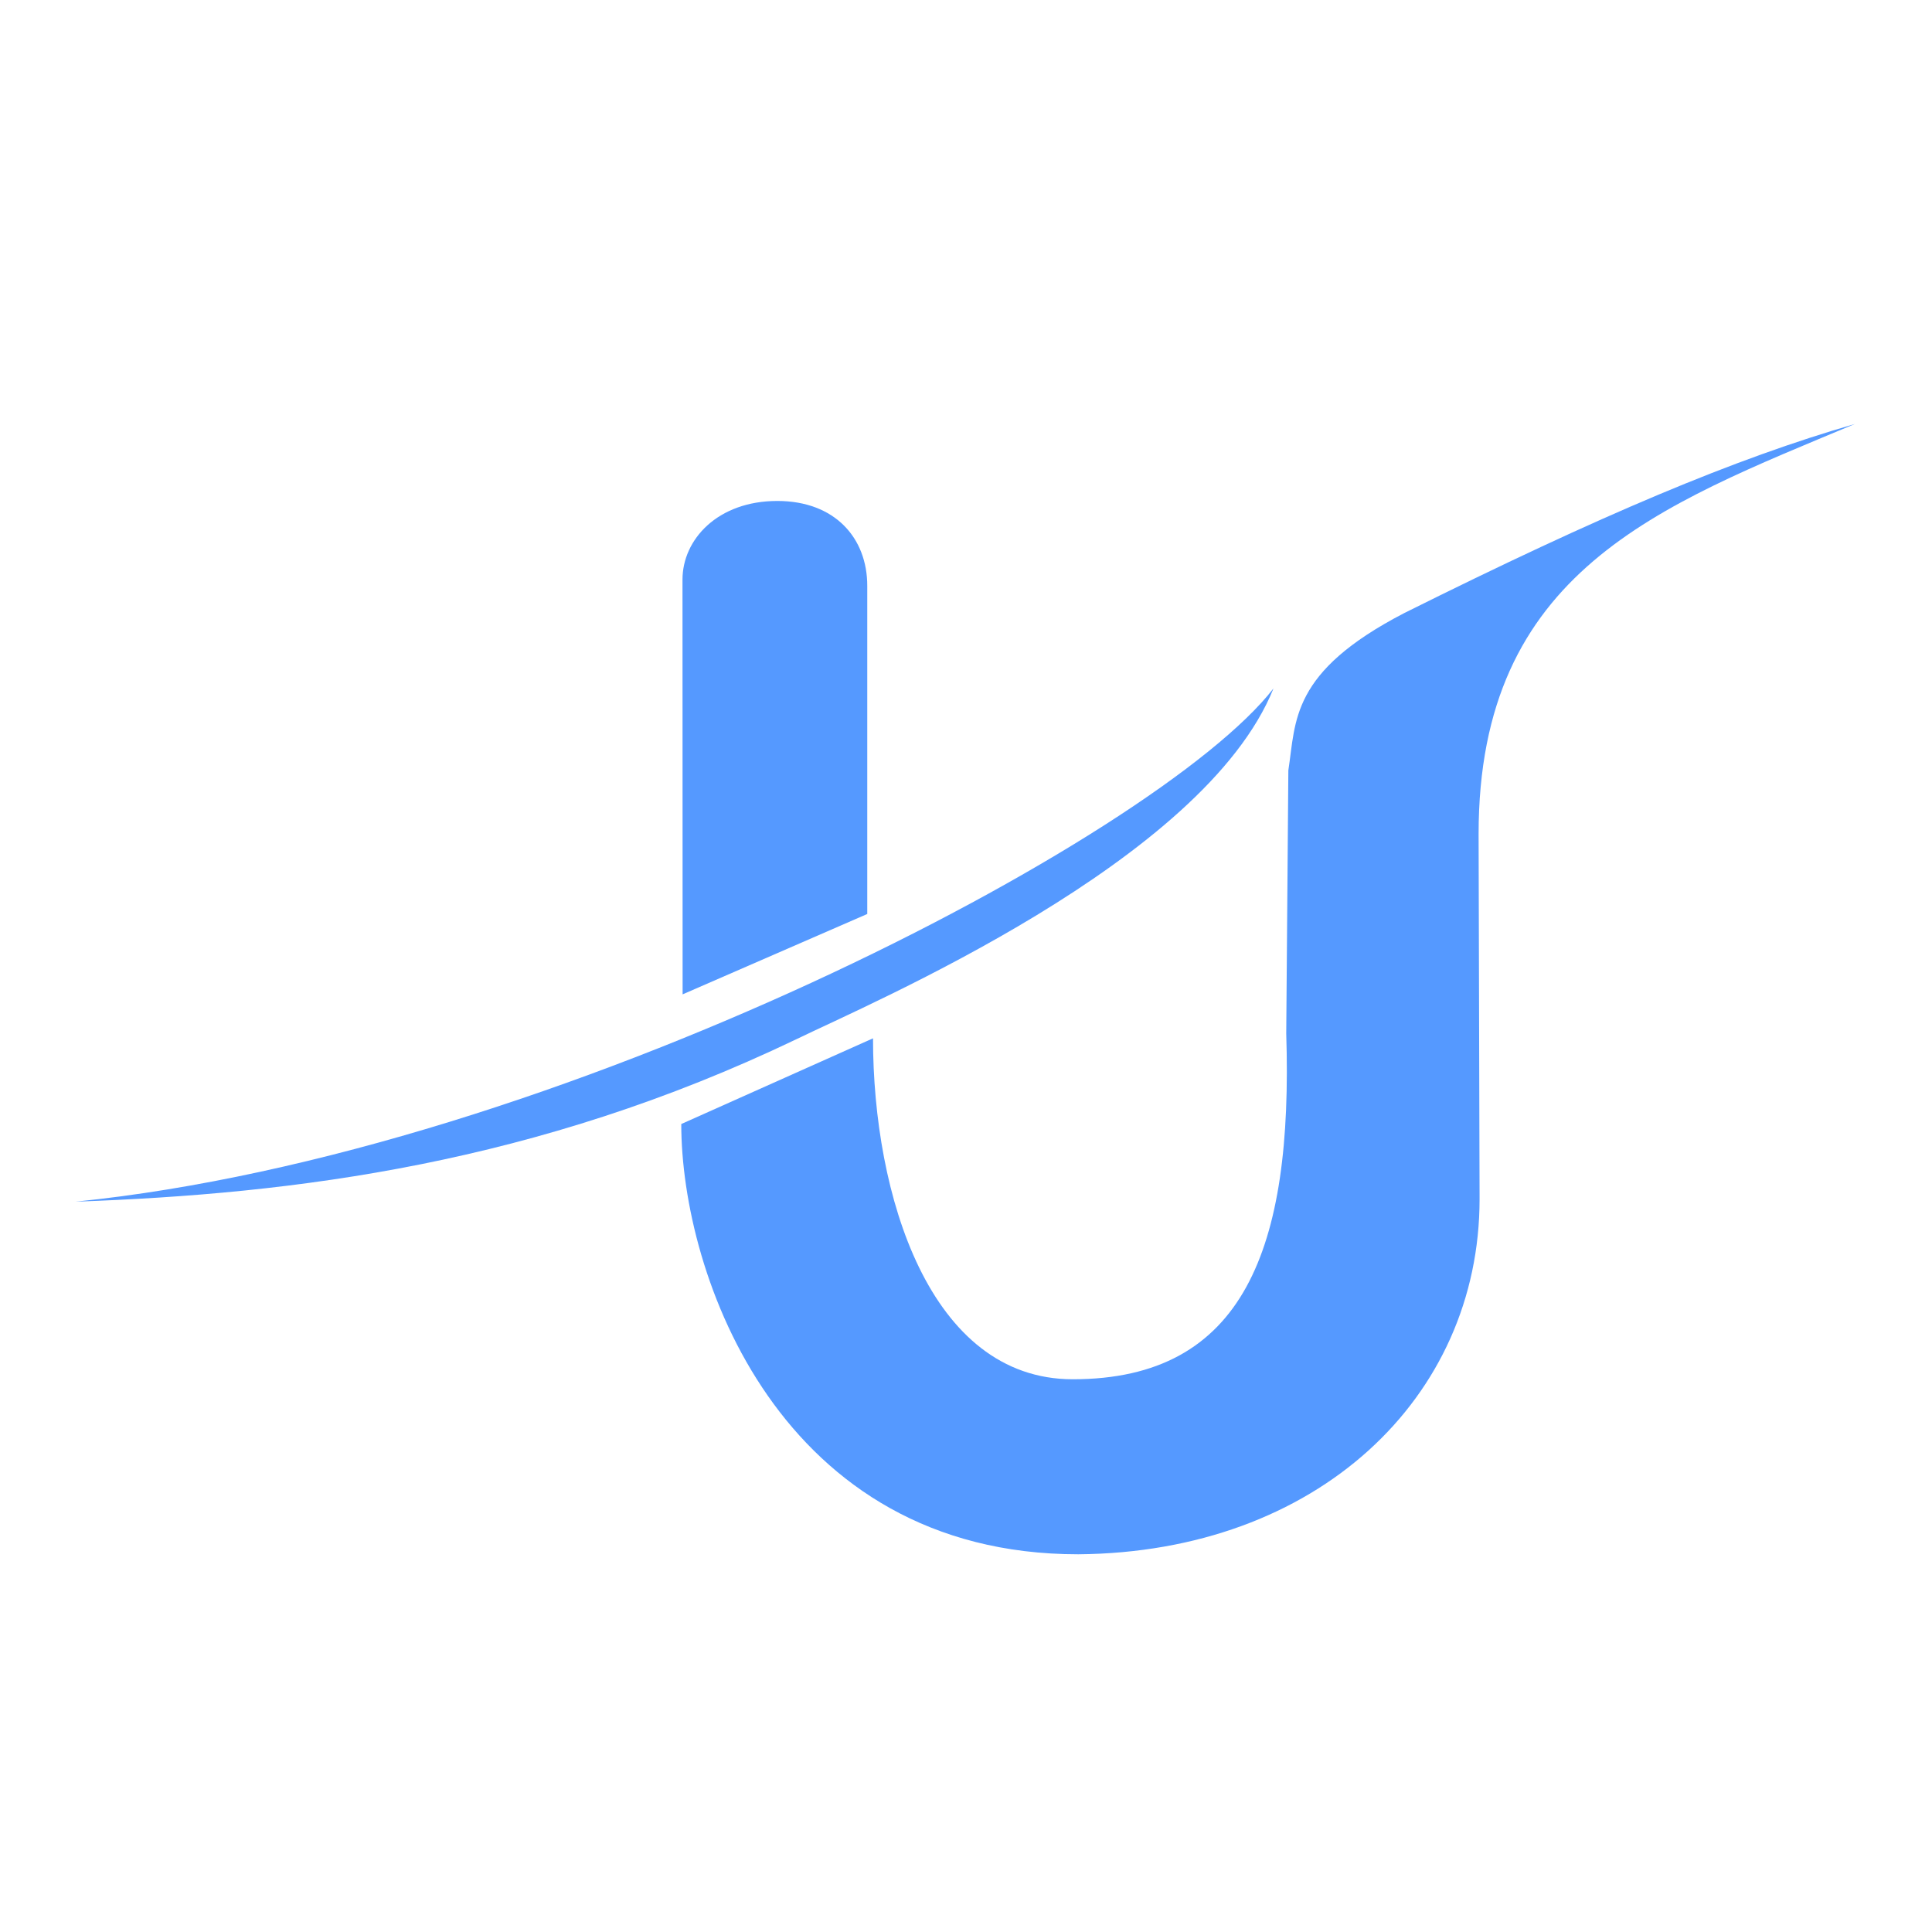
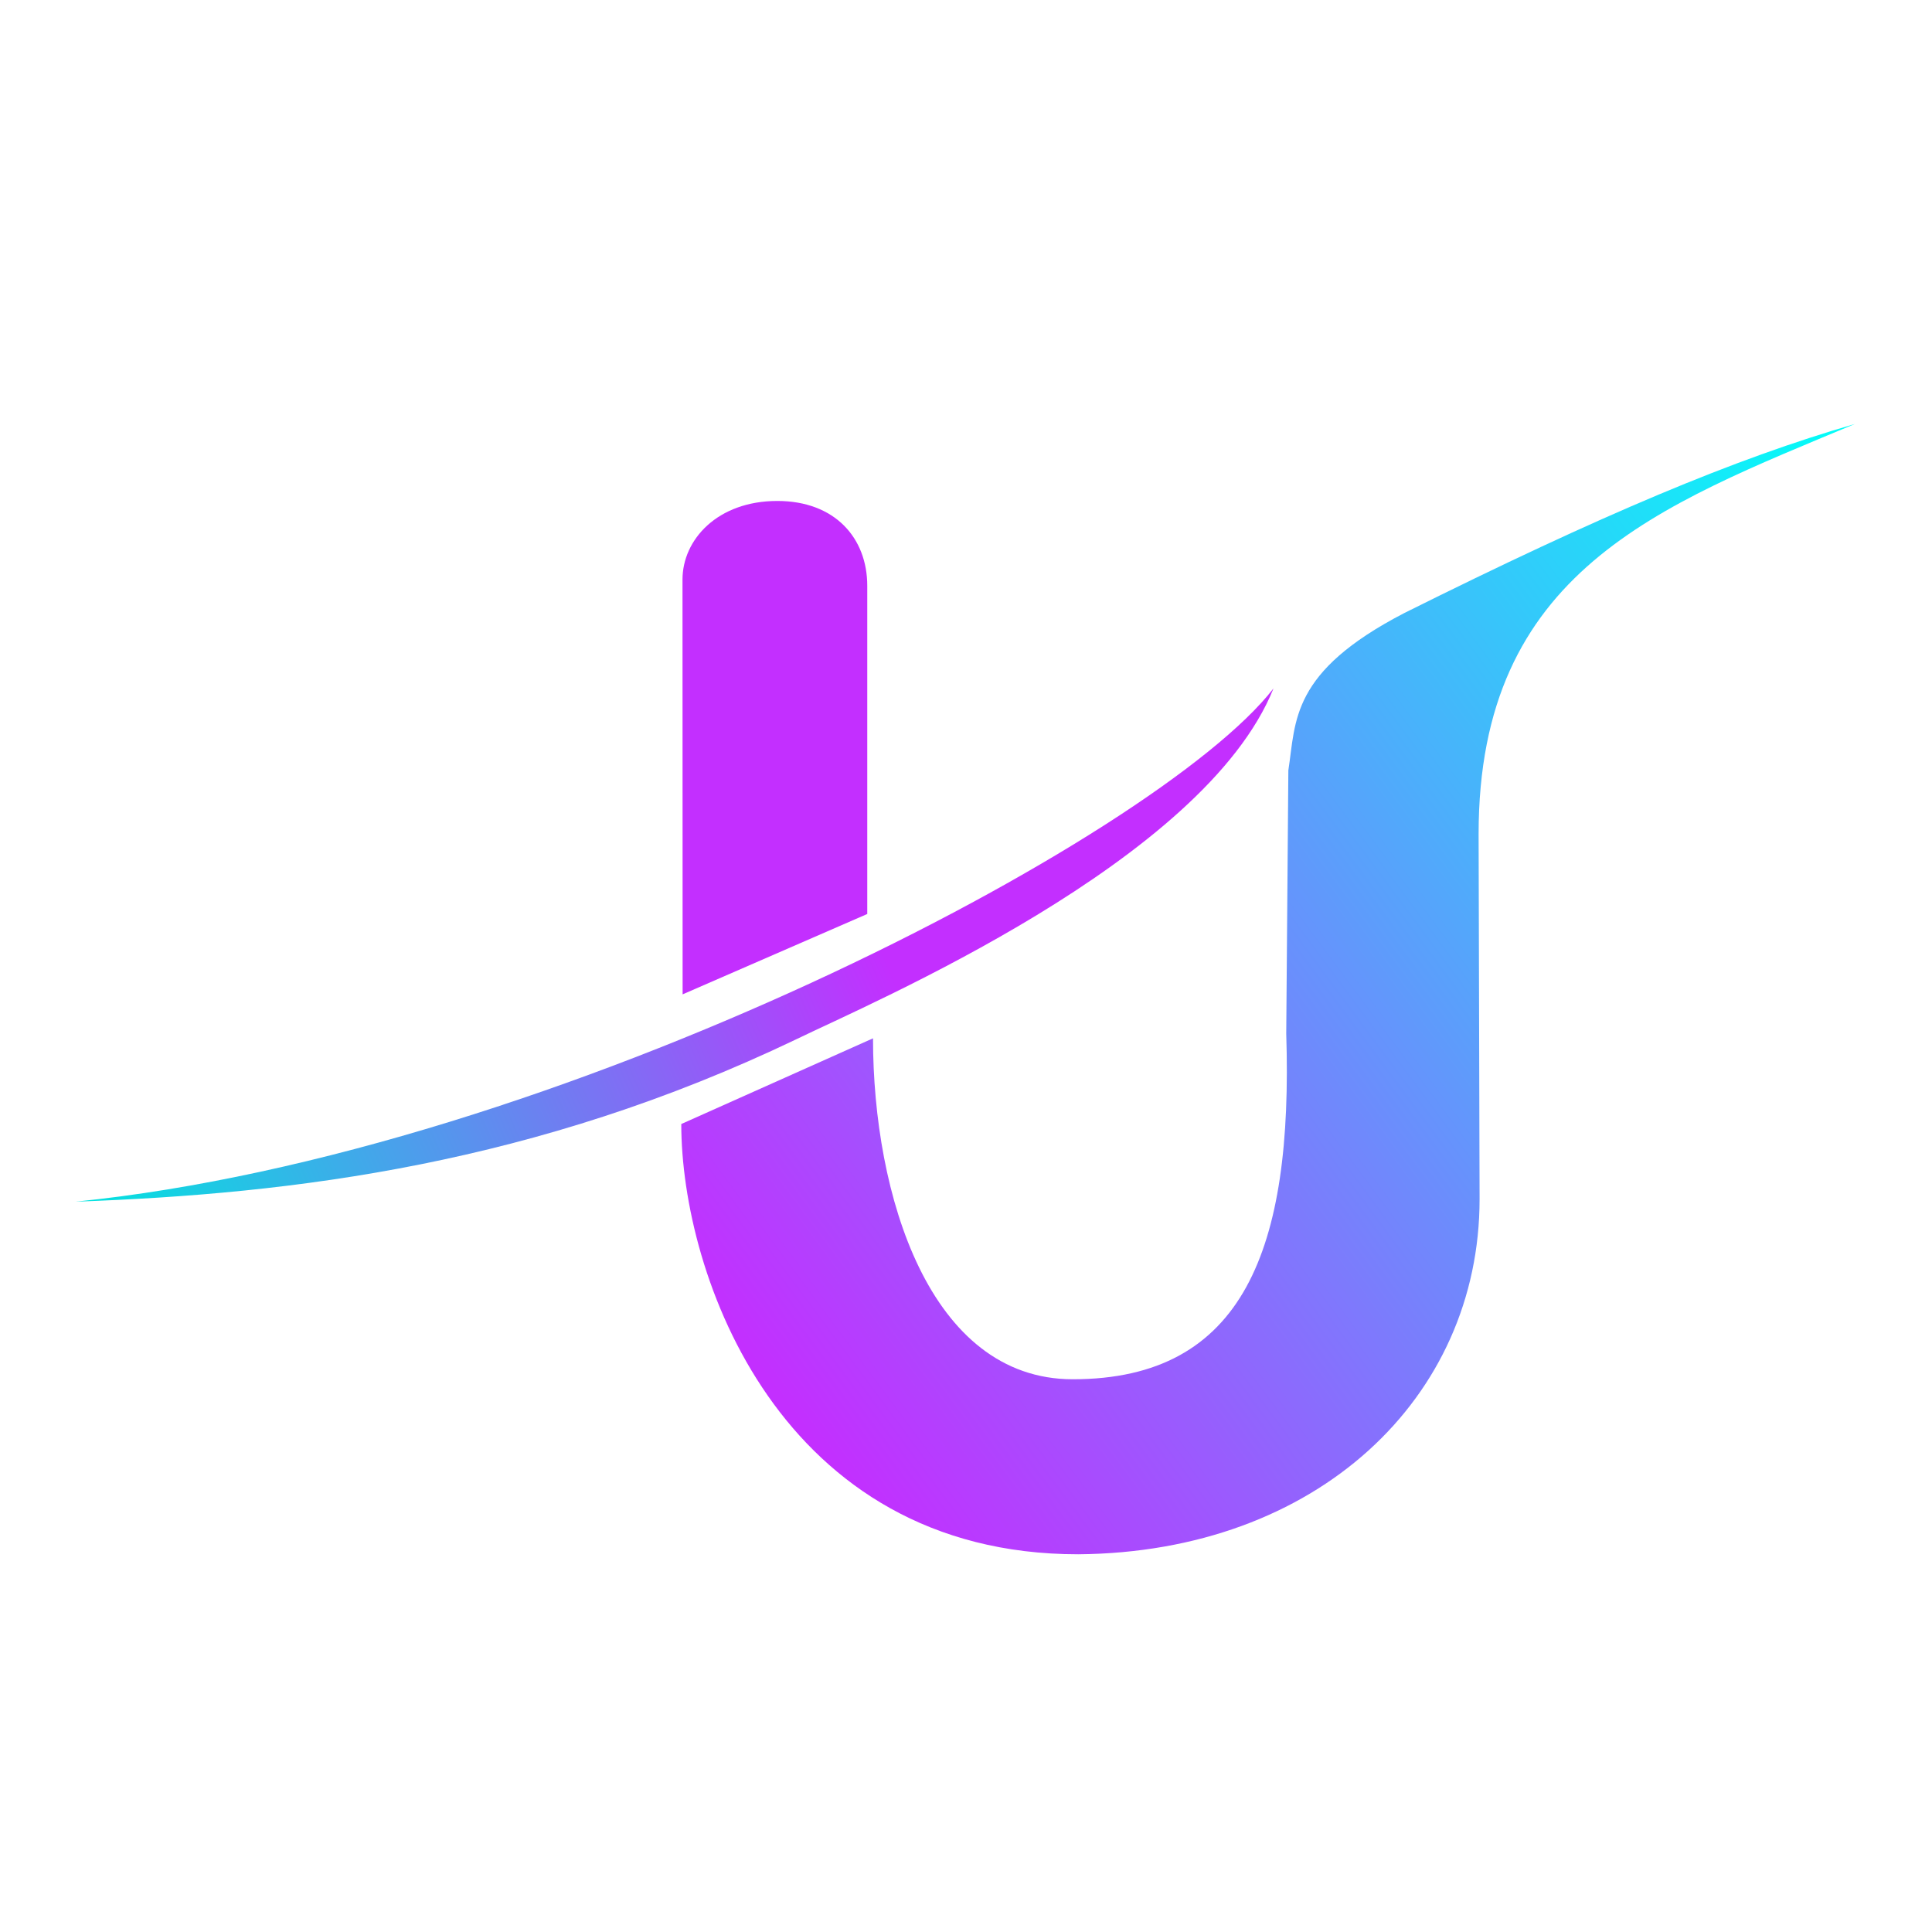
- <svg xmlns="http://www.w3.org/2000/svg" width="500" height="500" viewBox="0 0 500 500" version="1.1" id="svg5" xml:space="preserve">
+ <svg xmlns="http://www.w3.org/2000/svg" xmlns:xlink="http://www.w3.org/1999/xlink" width="500" height="500" viewBox="0 0 500 500" version="1.1" id="svg5" xml:space="preserve">
  <defs id="defs2">
+     <linearGradient id="linearGradient1032">
+       <stop style="stop-color:#c32fff;stop-opacity:1;" offset="0.355" id="stop1028" />
+       <stop style="stop-color:#00e5df;stop-opacity:1;" offset="1" id="stop1030" />
+     </linearGradient>
+     <linearGradient id="linearGradient1019">
+       <stop style="stop-color:#c32fff;stop-opacity:1;" offset="0.013" id="stop1015" />
+       <stop style="stop-color:#01fff8;stop-opacity:1;" offset="1" id="stop1017" />
+     </linearGradient>
+     <linearGradient id="linearGradient245">
+       <stop style="stop-color:#c32fff;stop-opacity:1;" offset="0.355" id="stop241" />
+       <stop style="stop-color:#005de5;stop-opacity:1;" offset="1" id="stop243" />
+     </linearGradient>
    <rect x="744.556" y="167.545" width="92.064" height="76.426" id="rect704" />
    <filter style="color-interpolation-filters:sRGB" id="filter6332" x="-0.035" y="-0.021" width="1.086" height="1.066">
      <feFlood flood-opacity="0.498" flood-color="rgb(0,0,0)" result="flood" id="feFlood6322" />
      <feComposite in="flood" in2="SourceGraphic" operator="in" result="composite1" id="feComposite6324" />
      <feGaussianBlur in="composite1" stdDeviation="1.5" result="blur" id="feGaussianBlur6326" />
      <feOffset dx="3" dy="3" result="offset" id="feOffset6328" />
      <feComposite in="SourceGraphic" in2="offset" operator="over" result="composite2" id="feComposite6330" />
    </filter>
    <filter style="color-interpolation-filters:sRGB" id="filter6332-3" x="-0.035" y="-0.021" width="1.086" height="1.066">
      <feFlood flood-opacity="0.498" flood-color="rgb(0,0,0)" result="flood" id="feFlood6322-6" />
      <feComposite in="flood" in2="SourceGraphic" operator="in" result="composite1" id="feComposite6324-7" />
      <feGaussianBlur in="composite1" stdDeviation="1.5" result="blur" id="feGaussianBlur6326-5" />
      <feOffset dx="3" dy="3" result="offset" id="feOffset6328-3" />
      <feComposite in="SourceGraphic" in2="offset" operator="over" result="composite2" id="feComposite6330-5" />
    </filter>
+     <linearGradient xlink:href="#linearGradient1019" id="linearGradient1013" gradientUnits="userSpaceOnUse" x1="694.494" y1="314.004" x2="962.669" y2="114.897" gradientTransform="matrix(1.132581,0,0,1.132581,-100.2564,-20.40831)" />
+     <linearGradient xlink:href="#linearGradient1032" id="linearGradient1021" gradientUnits="userSpaceOnUse" x1="829.818" y1="175.324" x2="556.103" y2="292.604" gradientTransform="matrix(1.132581,0,0,1.132581,-100.2564,-20.40831)" />
+     <linearGradient xlink:href="#linearGradient245" id="linearGradient1023" gradientUnits="userSpaceOnUse" x1="642.263" y1="175.324" x2="900.925" y2="331.463" gradientTransform="matrix(1.132581,0,0,1.132581,-100.2564,-20.40831)" />
  </defs>
  <g id="layer1" transform="translate(-510)">
-     <g id="g1987" transform="matrix(1.132581,0,0,1.132581,-100.2564,-20.40831)" style="fill:#5599ff">
-       <path style="opacity:1;fill:#5599ff;stroke:none;stroke-width:22.677;stroke-linecap:square" d="m 694.799,245.235 42.193,-18.367 v -74.988 c 0,-10.915 -7.379,-19.389 -20.556,-19.389 -13.648,0 -21.664,8.819 -21.664,17.962 z" id="path1657" />
-       <path style="opacity:1;fill:#5599ff;stroke:none;stroke-width:22.677;stroke-linecap:square" d="m 556.103,292.604 c 109.756,-11.1 247.268,-83.171 273.715,-117.28 -15.902,39.537 -91.85,71.803 -109.189,80.24 -59.299,28.381 -114.343,35.276 -164.526,37.041 z" id="path1767" />
-       <path style="opacity:1;fill:#5599ff;stroke:none;stroke-width:22.677;stroke-linecap:square" d="m 694.494,274.863 43.813,-19.583 c 0,35.766 12.865,77.907 45.649,77.907 39.094,0 50.339,-29.852 48.774,-78.99 l 0.482,-60.147 c 1.758,-11.358 0.435,-22.443 26.499,-35.95 45.064,-22.461 75.519,-35.27 102.957,-43.202 -44.714,18.736 -85.984,33.543 -85.984,93.702 l 0.224,83.407 c 0,45.45 -37.151,80.731 -91.705,81.174 -68.221,0 -90.711,-63.846 -90.711,-98.317 z" id="path1919" />
-     </g>
+     <path style="fill:url(#linearGradient1023);fill-opacity:1;stroke:none;stroke-width:25.684;stroke-linecap:square" d="m 686.66,257.34 47.787,-20.802 v -84.93 c 0,-12.362 -8.357,-21.96 -23.281,-21.96 -15.457,0 -24.536,9.988 -24.536,20.344 z" id="path1657" />
+     <path style="fill:url(#linearGradient1021);fill-opacity:1;stroke:none;stroke-width:25.684;stroke-linecap:square" d="m 529.576,310.99 c 124.307,-12.571 280.051,-94.198 310.005,-132.829 -18.01,44.779 -104.027,81.323 -123.666,90.878 -67.161,32.143 -129.502,39.953 -186.339,41.952 z" id="path1767" />
+     <path style="fill:url(#linearGradient1013);fill-opacity:1;stroke:none;stroke-width:25.684;stroke-linecap:square" d="m 686.314,290.896 49.622,-22.179 c 0,40.508 14.571,88.235 51.701,88.235 44.277,0 57.013,-33.809 55.241,-89.463 l 0.546,-68.121 c 1.991,-12.863 0.492,-25.418 30.013,-40.716 51.038,-25.438 85.531,-39.946 116.607,-48.93 -50.643,21.22 -97.383,37.99 -97.383,106.125 l 0.254,94.465 c 0,51.476 -42.077,91.434 -103.863,91.936 -77.266,0 -102.738,-72.311 -102.738,-111.352 z" id="path1919" />
  </g>
</svg>
